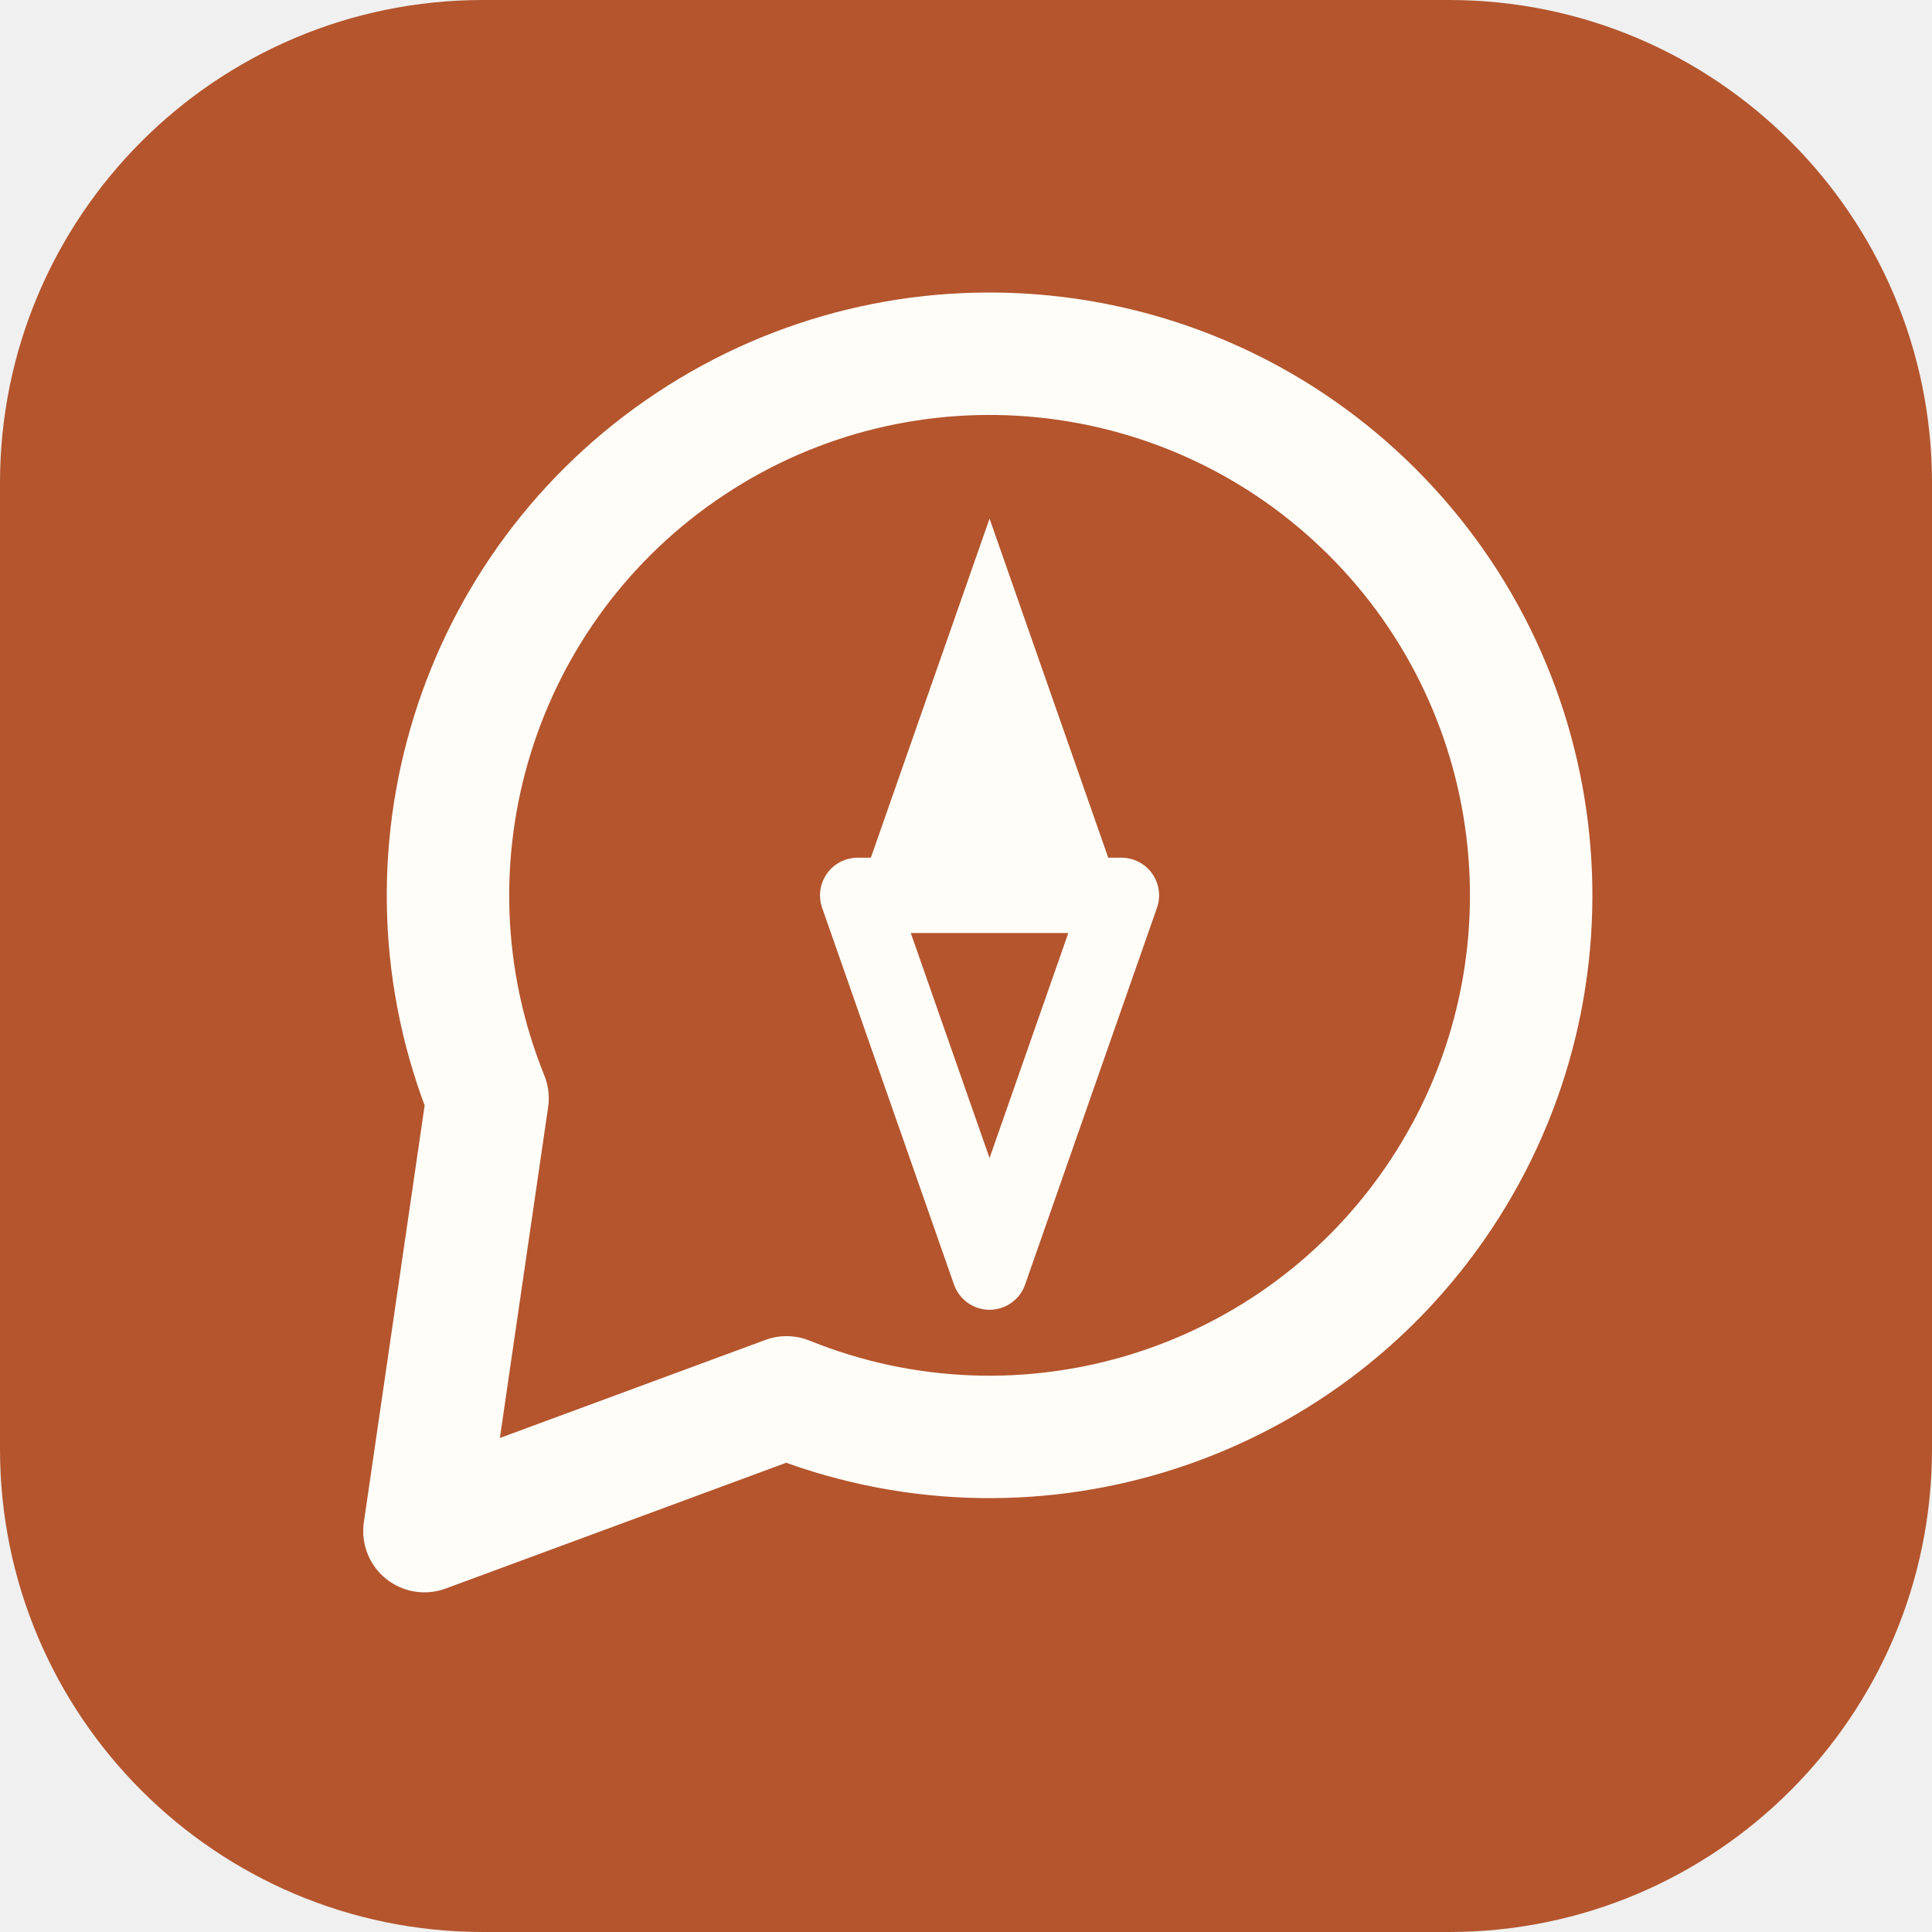
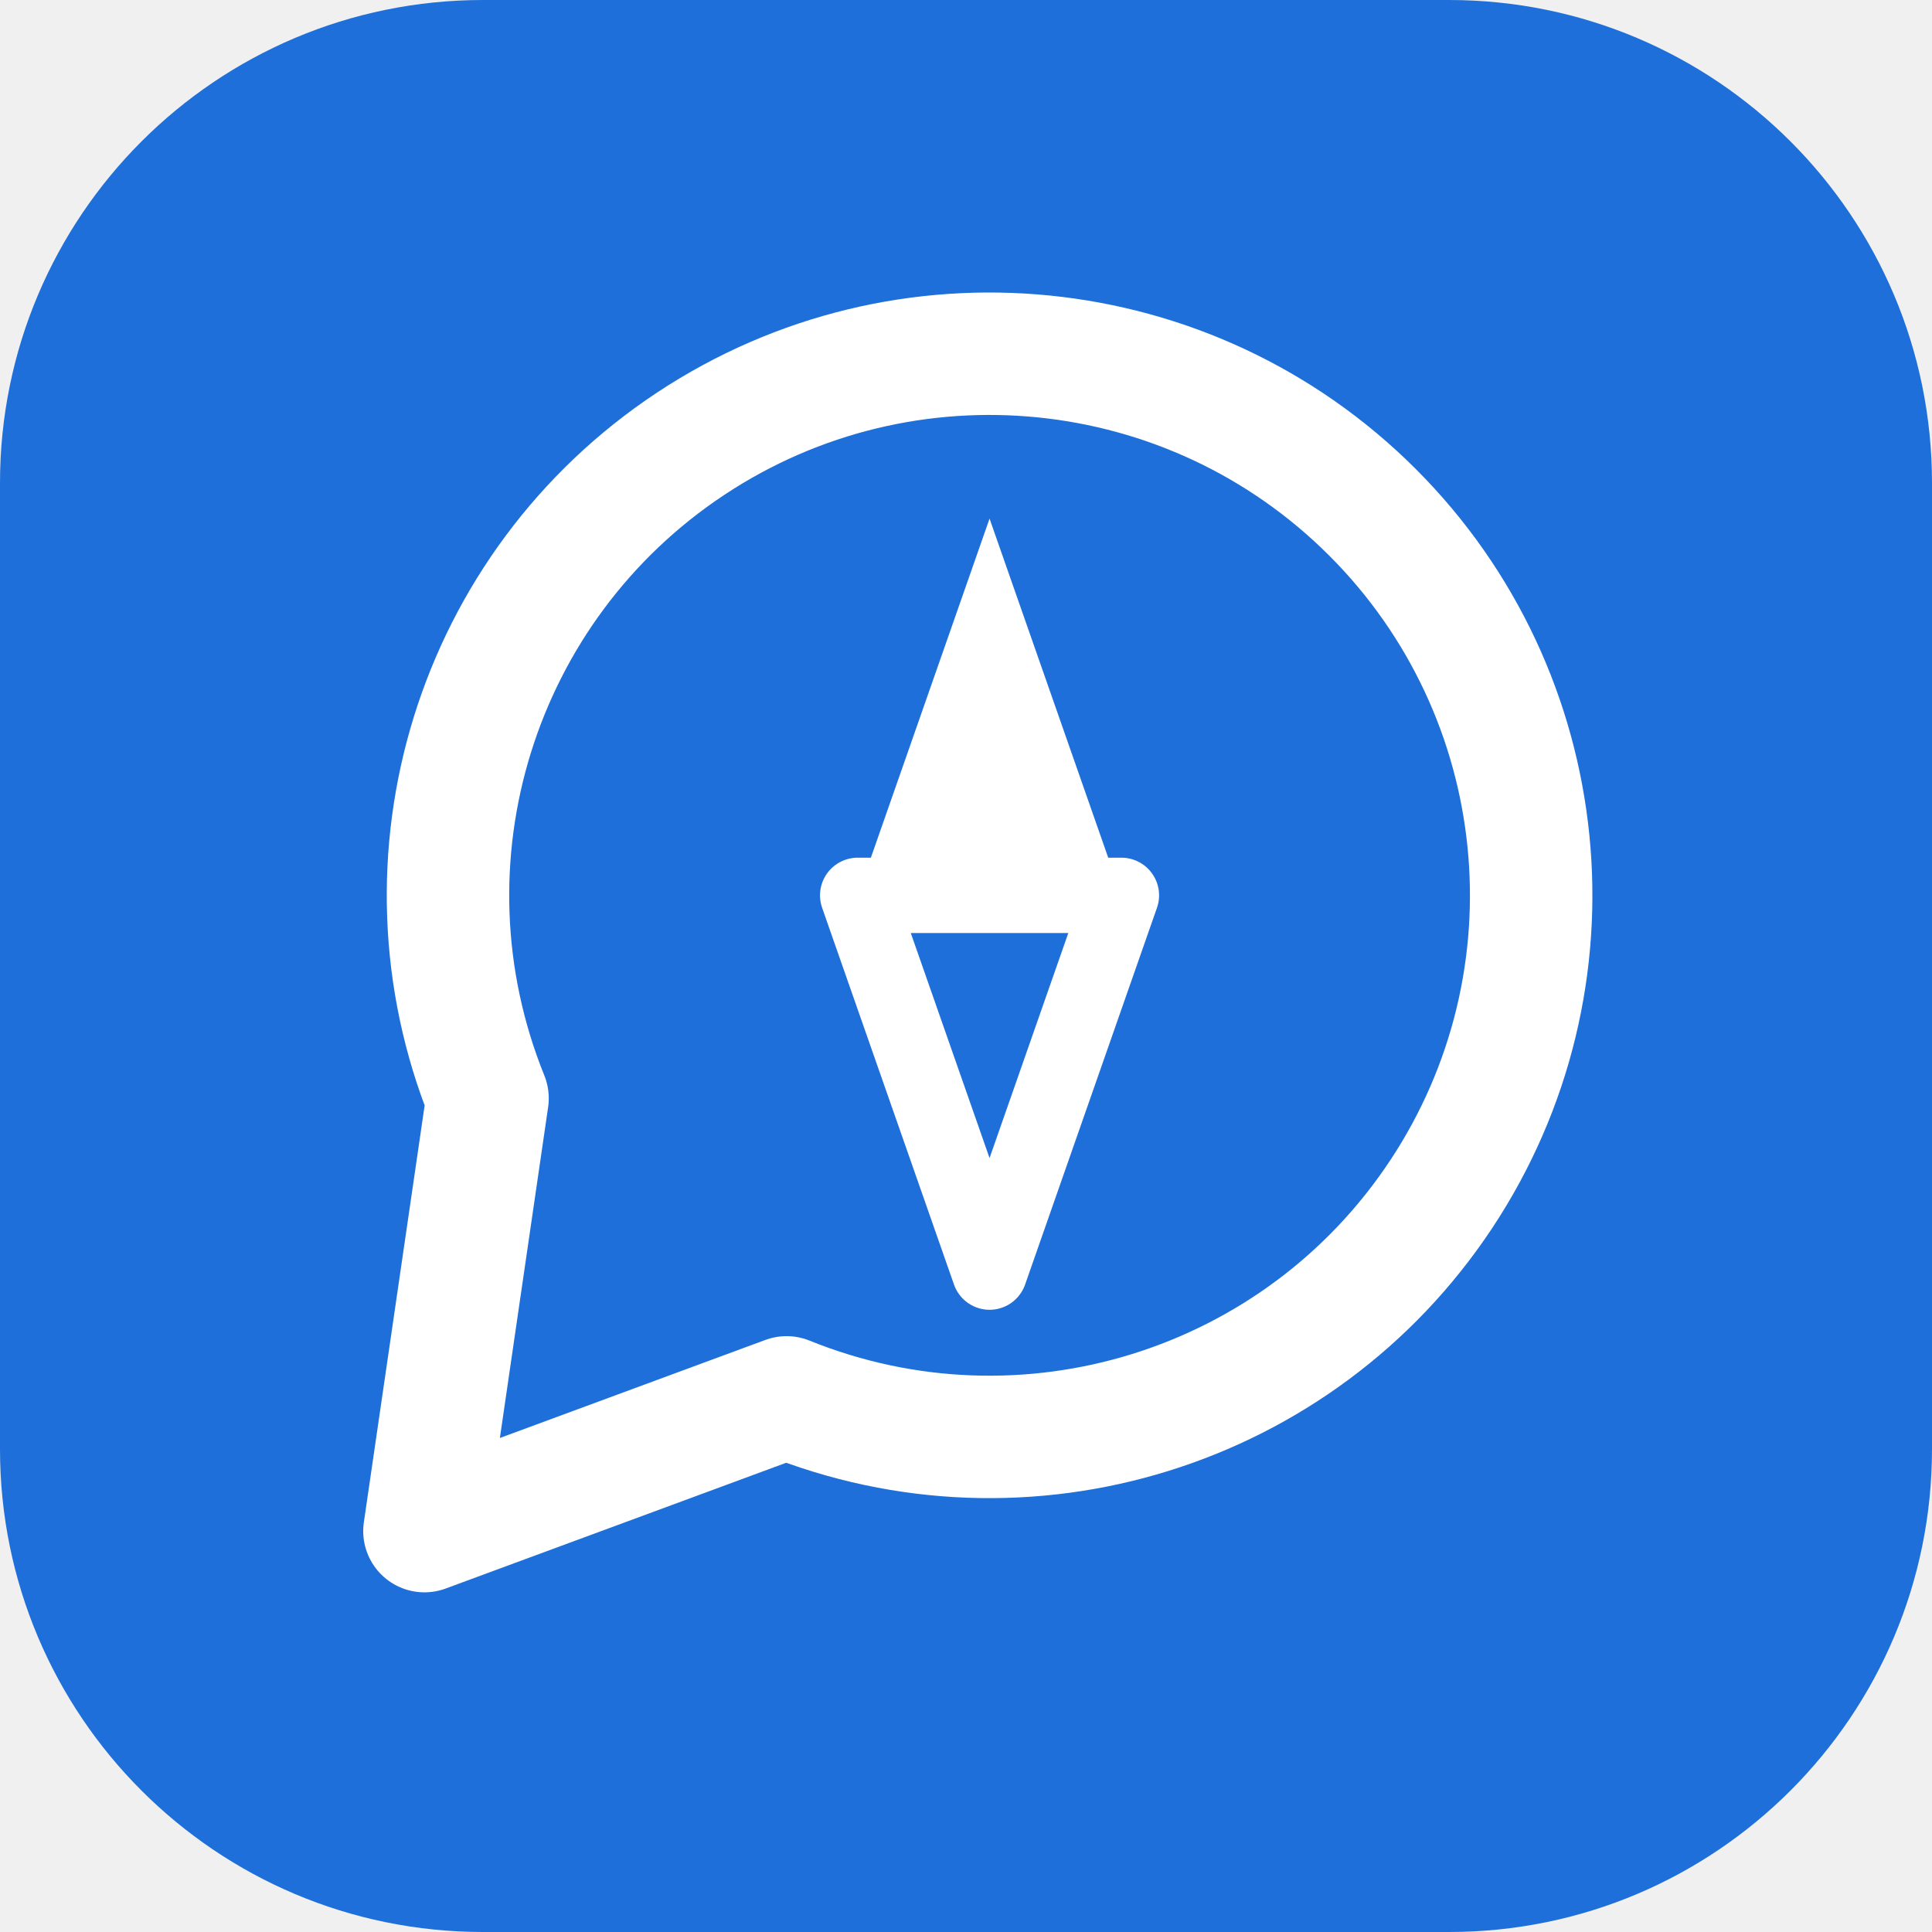
<svg xmlns="http://www.w3.org/2000/svg" viewBox="0 0 32 32" fill="none">
-   <rect width="32" height="32" rx="8" fill="#B4552D" />
+   <rect width="32" height="32" rx="8" fill="#1E6FD9" />
  <g transform="translate(16 16) scale(0.78) translate(-16 -16)">
-     <path d="M12.19 25.16 4.5 28l1.34-9.19A11.5 11.5 0 1 1 12.19 25.16Z" stroke="#FFFDF8" stroke-width="2.6" stroke-linejoin="round" />
-     <path d="M16.5 6.5 19.3 14.5h-5.6Z" fill="#FFFDF8" />
-     <path d="M13.7 14.5h5.6l-2.8 8Z" stroke="#FFFDF8" stroke-width="1.6" stroke-linejoin="round" />
+     <path d="M12.19 25.16 4.5 28l1.34-9.19A11.5 11.5 0 1 1 12.19 25.16Z" stroke="#FFFFFF" stroke-width="2.6" stroke-linejoin="round" />
+     <path d="M16.5 6.5 19.3 14.5h-5.6Z" fill="#FFFFFF" />
+     <path d="M13.7 14.5h5.6l-2.8 8Z" stroke="#FFFFFF" stroke-width="1.6" stroke-linejoin="round" />
  </g>
</svg>
